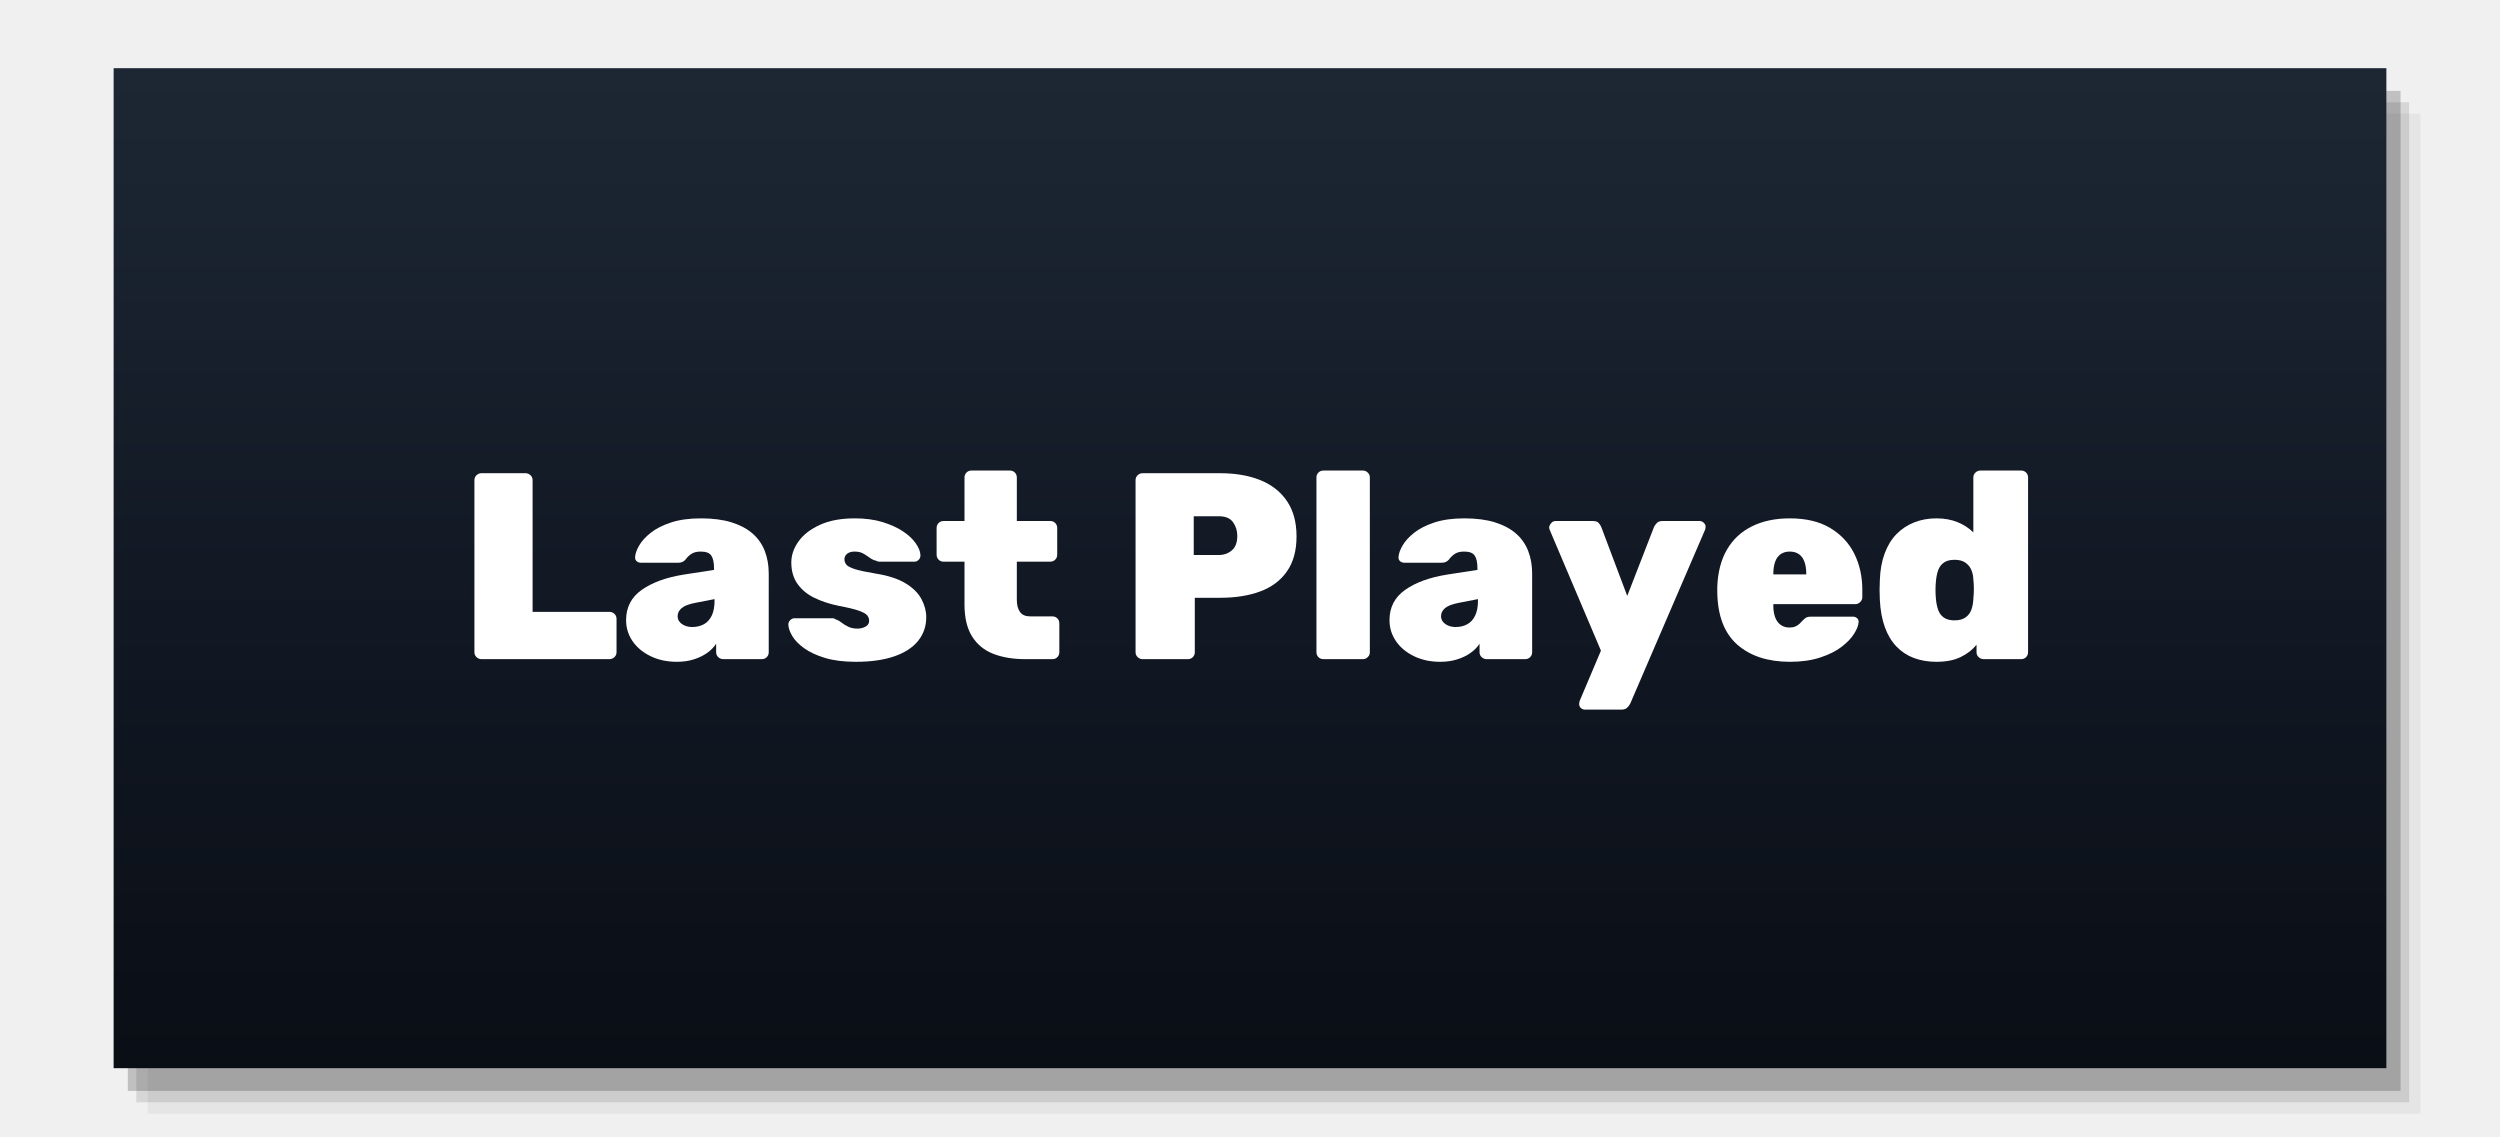
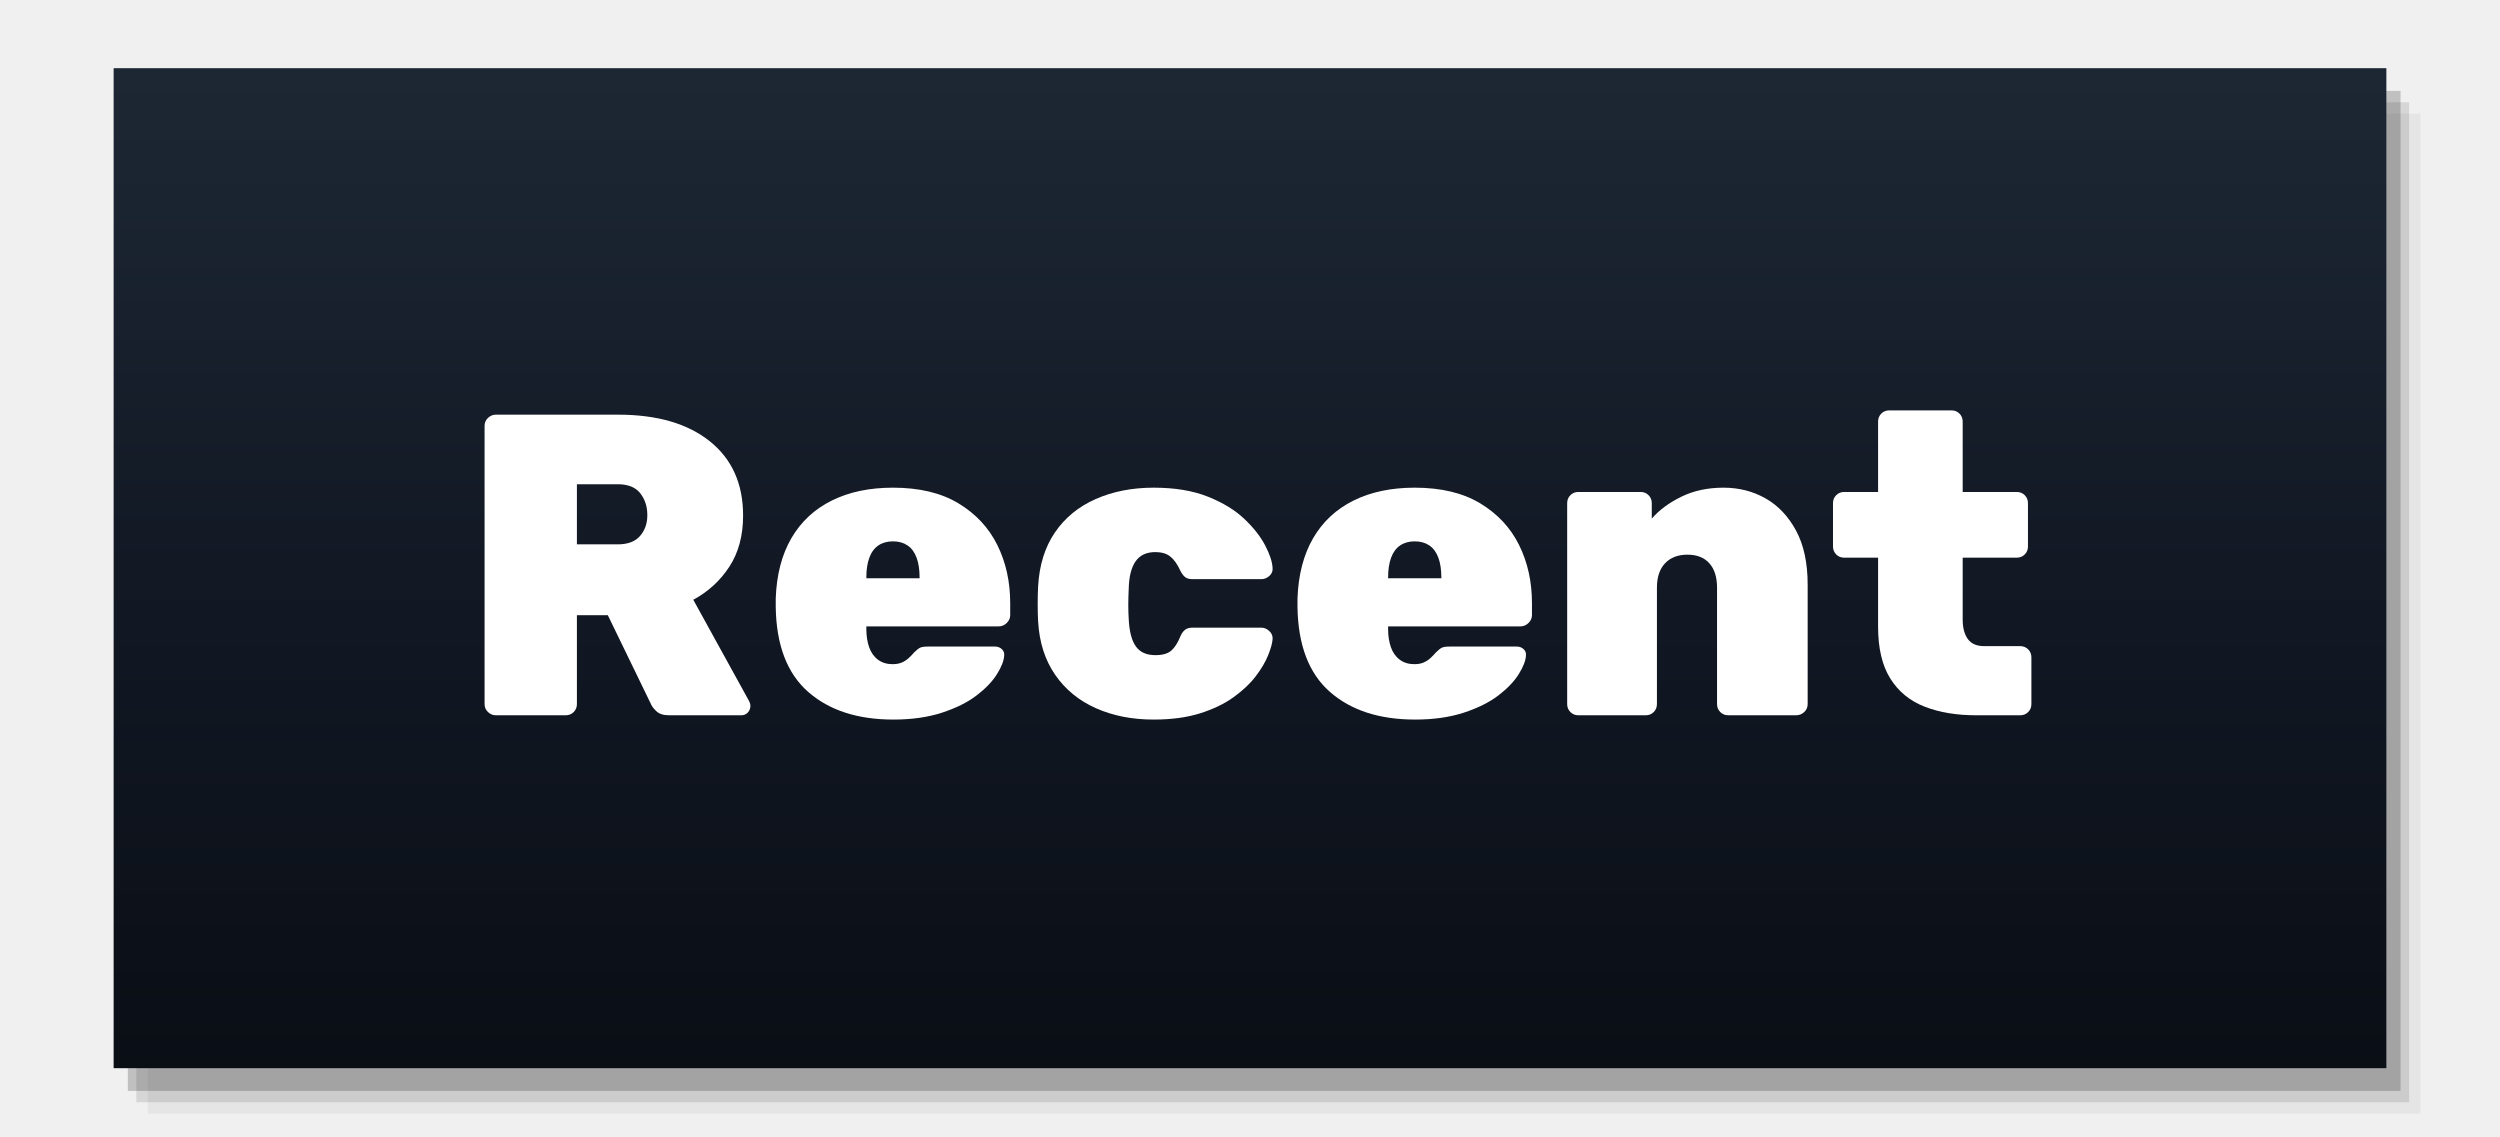
<svg xmlns="http://www.w3.org/2000/svg" viewBox="0 0 440 200" preserveAspectRatio="xMidYMid meet">
  <defs>
    <linearGradient id="capBase" x1="0" y1="0" x2="0" y2="1">
      <stop offset="0" stop-color="#1d2734" />
      <stop offset="0.5" stop-color="#121925" />
      <stop offset="1" stop-color="#0a0e15" />
    </linearGradient>
  </defs>
  <rect x="26.0" y="20.0" width="400" height="176" fill="#000000" fill-opacity="0.05" />
  <rect x="24.0" y="18.0" width="400" height="176" fill="#000000" fill-opacity="0.11" />
  <rect x="22.5" y="16.0" width="400" height="176" fill="#000000" fill-opacity="0.2" />
  <rect x="20" y="12" width="400" height="176" fill="url(#capBase)" />
-   <g transform="translate(80.600 72.298) scale(0.04675)">
+   <g transform="translate(80.600 55.221) scale(0.07558)">
    <g fill="#ffffff" transform="translate(0 935) scale(1 -1)">
-       <path transform="translate(0 0)" d="M88 0Q78 0 70.0 7.5Q62 15 62 26V674Q62 685 70.0 692.5Q78 700 88 700H254Q265 700 273.0 692.5Q281 685 281 674V178H570Q581 178 589.0 170.5Q597 163 597 152V26Q597 15 589.0 7.5Q581 0 570 0Z" />
-       <path transform="translate(611 0)" d="M213 -10Q158 -10 114.5 11.0Q71 32 46.5 67.5Q22 103 22 147Q22 219 80.5 260.5Q139 302 237 318L353 336V343Q353 374 343.0 389.5Q333 405 303 405Q282 405 269.0 397.0Q256 389 245 374Q235 363 219 363H78Q68 363 61.5 369.0Q55 375 56 385Q57 403 71.0 427.5Q85 452 114.5 475.5Q144 499 191.0 514.5Q238 530 304 530Q371 530 419.0 515.0Q467 500 498.0 473.0Q529 446 544.0 407.5Q559 369 559 322V26Q559 15 551.5 7.5Q544 0 533 0H388Q377 0 369.0 7.5Q361 15 361 26V58Q348 38 326.5 23.0Q305 8 276.5 -1.0Q248 -10 213 -10ZM271 121Q296 121 315.0 131.5Q334 142 344.5 164.0Q355 186 355 219V226L283 212Q246 205 231.0 192.0Q216 179 216 162Q216 150 223.0 141.0Q230 132 242.5 126.5Q255 121 271 121Z" />
-       <path transform="translate(1217 0)" d="M281 -10Q213 -10 165.0 4.5Q117 19 86.5 41.0Q56 63 42.0 86.5Q28 110 27 128Q26 139 33.5 146.5Q41 154 50 154H195Q196 154 198.0 153.5Q200 153 202 151Q215 147 226.5 138.0Q238 129 252.5 122.0Q267 115 287 115Q304 115 317.5 122.5Q331 130 331 144Q331 156 323.5 165.0Q316 174 292.0 182.5Q268 191 215 201Q166 211 125.5 230.5Q85 250 61.5 283.0Q38 316 38 364Q38 405 65.0 443.0Q92 481 145.5 505.5Q199 530 277 530Q336 530 381.5 516.0Q427 502 458.5 481.0Q490 460 506.5 436.0Q523 412 524 393Q525 382 518.0 374.5Q511 367 502 367H371Q368 367 364.5 367.5Q361 368 359 370Q345 373 333.5 381.5Q322 390 309.0 397.5Q296 405 276 405Q259 405 248.5 397.0Q238 389 238 376Q238 365 245.0 356.0Q252 347 277.0 339.0Q302 331 356 322Q426 311 468.0 285.5Q510 260 528.0 226.0Q546 192 546 158Q546 107 515.5 69.0Q485 31 425.5 10.5Q366 -10 281 -10Z" />
-       <path transform="translate(1789 0)" d="M346 0Q278 0 226.5 20.0Q175 40 146.5 85.5Q118 131 118 206V367H39Q28 367 20.5 374.5Q13 382 13 393V494Q13 505 20.5 512.5Q28 520 39 520H118V684Q118 695 125.5 702.5Q133 710 144 710H289Q300 710 307.5 702.5Q315 695 315 684V520H441Q452 520 459.5 512.5Q467 505 467 494V393Q467 382 459.5 374.5Q452 367 441 367H315V223Q315 194 327.0 177.5Q339 161 365 161H449Q460 161 467.5 153.5Q475 146 475 135V26Q475 15 467.5 7.5Q460 0 449 0Z" />
-       <path transform="translate(2489 0)" d="M88 0Q78 0 70.0 7.5Q62 15 62 26V674Q62 685 70.0 692.5Q78 700 88 700H380Q467 700 531.5 674.0Q596 648 632.0 595.0Q668 542 668 462Q668 382 632.0 330.5Q596 279 531.5 255.0Q467 231 380 231H285V26Q285 15 277.5 7.5Q270 0 259 0ZM281 392H375Q404 392 424.5 409.5Q445 427 445 464Q445 493 429.0 515.5Q413 538 375 538H281Z" />
-       <path transform="translate(3180 0)" d="M78 0Q67 0 59.5 7.5Q52 15 52 26V684Q52 695 59.5 702.5Q67 710 78 710H227Q237 710 245.0 702.5Q253 695 253 684V26Q253 15 245.0 7.5Q237 0 227 0Z" />
-       <path transform="translate(3485 0)" d="M213 -10Q158 -10 114.5 11.0Q71 32 46.5 67.5Q22 103 22 147Q22 219 80.5 260.5Q139 302 237 318L353 336V343Q353 374 343.0 389.5Q333 405 303 405Q282 405 269.0 397.0Q256 389 245 374Q235 363 219 363H78Q68 363 61.5 369.0Q55 375 56 385Q57 403 71.0 427.5Q85 452 114.5 475.5Q144 499 191.0 514.5Q238 530 304 530Q371 530 419.0 515.0Q467 500 498.0 473.0Q529 446 544.0 407.5Q559 369 559 322V26Q559 15 551.5 7.5Q544 0 533 0H388Q377 0 369.0 7.5Q361 15 361 26V58Q348 38 326.5 23.0Q305 8 276.5 -1.0Q248 -10 213 -10ZM271 121Q296 121 315.0 131.5Q334 142 344.5 164.0Q355 186 355 219V226L283 212Q246 205 231.0 192.0Q216 179 216 162Q216 150 223.0 141.0Q230 132 242.5 126.5Q255 121 271 121Z" />
-       <path transform="translate(4091 0)" d="M152 -190Q143 -190 136.5 -184.0Q130 -178 130 -169Q130 -167 130.5 -164.0Q131 -161 132 -157L212 32L19 487Q17 493 17 497Q19 506 25.5 513.0Q32 520 41 520H182Q197 520 203.5 512.5Q210 505 213 498L311 238L412 498Q416 506 423.0 513.0Q430 520 444 520H584Q592 520 599.0 513.5Q606 507 606 499Q606 493 604 487L322 -168Q318 -176 310.5 -183.0Q303 -190 289 -190Z" />
-       <path transform="translate(4708 0)" d="M307 -10Q182 -10 108.5 54.5Q35 119 33 252V272Q36 355 69.5 412.5Q103 470 163.5 500.0Q224 530 306 530Q398 530 458.5 493.5Q519 457 549.0 396.5Q579 336 579 261V233Q579 223 571.0 215.0Q563 207 552 207H244V201Q244 177 250.5 158.5Q257 140 271.0 129.5Q285 119 305 119Q318 119 327.0 123.0Q336 127 343.0 133.5Q350 140 355 146Q364 155 369.5 157.5Q375 160 387 160H544Q553 160 559.5 154.0Q566 148 565 139Q564 121 548.0 95.5Q532 70 500.5 46.0Q469 22 420.0 6.0Q371 -10 307 -10ZM244 319H368V321Q368 348 361.0 367.0Q354 386 340.0 395.5Q326 405 306.0 405.0Q286 405 272.0 395.5Q258 386 251.0 367.0Q244 348 244 321Z" />
-       <path transform="translate(5317 0)" d="M249 -10Q203 -10 165.0 4.0Q127 18 99.0 47.0Q71 76 55.0 120.0Q39 164 36 223Q35 245 35.0 261.0Q35 277 36 298Q38 354 54.0 397.5Q70 441 98.0 470.0Q126 499 164.5 514.5Q203 530 249 530Q294 530 329.0 515.5Q364 501 388 477V684Q388 695 396.0 702.5Q404 710 414 710H568Q579 710 586.5 702.5Q594 695 594 684V26Q594 15 586.5 7.5Q579 0 568 0H427Q416 0 408.0 7.5Q400 15 400 26V54Q376 25 339.5 7.5Q303 -10 249 -10ZM317 146Q343 146 358.5 157.0Q374 168 380.5 186.0Q387 204 388 226Q390 248 390.0 264.5Q390 281 388 301Q387 322 379.5 338.0Q372 354 357.0 364.0Q342 374 317 374Q292 374 277.0 363.5Q262 353 255.5 334.5Q249 316 247 292Q244 260 247 228Q249 204 255.5 185.5Q262 167 277.0 156.5Q292 146 317 146Z" />
+       <path transform="translate(0 0)" d="M88 0Q78 0 70.0 7.5Q62 15 62 26V674Q62 685 70.0 692.5Q78 700 88 700H373Q509 700 586.5 638.0Q664 576 664 465Q664 395 632.0 346.0Q600 297 548 269L678 33Q681 27 681 22Q681 13 675.0 6.5Q669 0 660 0H491Q472 0 462.0 9.5Q452 19 449 27L349 233H277V26Q277 15 269.5 7.5Q262 0 251 0ZM277 398H372Q407 398 424.0 417.5Q441 437 441 466Q441 496 424.5 517.0Q408 538 372 538H277Z" />
+       <path transform="translate(707 0)" d="M307 -10Q182 -10 108.5 54.5Q35 119 33 252V272Q36 355 69.5 412.5Q103 470 163.5 500.0Q224 530 306 530Q398 530 458.5 493.5Q519 457 549.0 396.5Q579 336 579 261V233Q579 223 571.0 215.0Q563 207 552 207H244V201Q244 177 250.5 158.5Q257 140 271.0 129.5Q285 119 305 119Q318 119 327.0 123.0Q336 127 343.0 133.5Q350 140 355 146Q364 155 369.5 157.5Q375 160 387 160H544Q553 160 559.5 154.0Q566 148 565 139Q564 121 548.0 95.5Q532 70 500.5 46.0Q469 22 420.0 6.0Q371 -10 307 -10ZM244 319H368V321Q368 348 361.0 367.0Q354 386 340.0 395.5Q326 405 306.0 405.0Q286 405 272.0 395.5Q258 386 251.0 367.0Q244 348 244 321Z" />
+       <path transform="translate(1316 0)" d="M304 -10Q229 -10 169.5 16.5Q110 43 74.5 94.5Q39 146 35 219Q34 235 34.0 259.0Q34 283 35 300Q39 374 74.0 425.5Q109 477 169.0 503.5Q229 530 304 530Q378 530 430.5 509.0Q483 488 515.5 457.0Q548 426 564.0 395.0Q580 364 581 343Q582 332 573.5 324.5Q565 317 555 317H394Q383 317 377.0 322.0Q371 327 366 337Q356 359 343.0 369.5Q330 380 308 380Q277 380 262.0 358.5Q247 337 246 295Q244 254 246 224Q248 181 262.5 160.5Q277 140 308 140Q333 140 345.0 150.5Q357 161 366 183Q370 193 376.5 198.5Q383 204 394 204H555Q565 204 573.5 196.0Q582 188 581 177Q580 163 570.5 139.5Q561 116 541.5 90.5Q522 65 490.0 42.0Q458 19 412.0 4.5Q366 -10 304 -10Z" />
+       <path transform="translate(1922 0)" d="M307 -10Q182 -10 108.5 54.5Q35 119 33 252V272Q36 355 69.5 412.5Q103 470 163.5 500.0Q224 530 306 530Q398 530 458.5 493.5Q519 457 549.0 396.5Q579 336 579 261V233Q579 223 571.0 215.0Q563 207 552 207H244V201Q244 177 250.5 158.5Q257 140 271.0 129.5Q285 119 305 119Q318 119 327.0 123.0Q336 127 343.0 133.5Q350 140 355 146Q364 155 369.5 157.5Q375 160 387 160H544Q553 160 559.5 154.0Q566 148 565 139Q564 121 548.0 95.5Q532 70 500.5 46.0Q469 22 420.0 6.0Q371 -10 307 -10ZM244 319H368V321Q368 348 361.0 367.0Q354 386 340.0 395.5Q326 405 306.0 405.0Q286 405 272.0 395.5Q258 386 251.0 367.0Q244 348 244 321Z" />
+       <path transform="translate(2531 0)" d="M78 0Q67 0 59.5 7.5Q52 15 52 26V494Q52 505 59.5 512.5Q67 520 78 520H223Q234 520 241.5 512.5Q249 505 249 494V458Q275 488 318.0 509.0Q361 530 416 530Q470 530 514.0 505.0Q558 480 585.0 430.0Q612 380 612 304V26Q612 15 604.0 7.5Q596 0 585 0H427Q416 0 408.5 7.5Q401 15 401 26V297Q401 334 383.0 354.0Q365 374 332 374Q299 374 280.0 354.0Q261 334 261 297V26Q261 15 253.5 7.5Q246 0 235 0Z" />
+       <path transform="translate(3189 0)" d="M346 0Q278 0 226.5 20.0Q175 40 146.5 85.5Q118 131 118 206V367H39Q28 367 20.5 374.5Q13 382 13 393V494Q13 505 20.5 512.5Q28 520 39 520H118V684Q118 695 125.5 702.5Q133 710 144 710H289Q300 710 307.5 702.5Q315 695 315 684V520H441Q452 520 459.5 512.5Q467 505 467 494V393Q467 382 459.5 374.5Q452 367 441 367H315V223Q315 194 327.0 177.5Q339 161 365 161H449Q460 161 467.5 153.5Q475 146 475 135V26Q475 15 467.5 7.5Q460 0 449 0Z" />
    </g>
  </g>
</svg>
